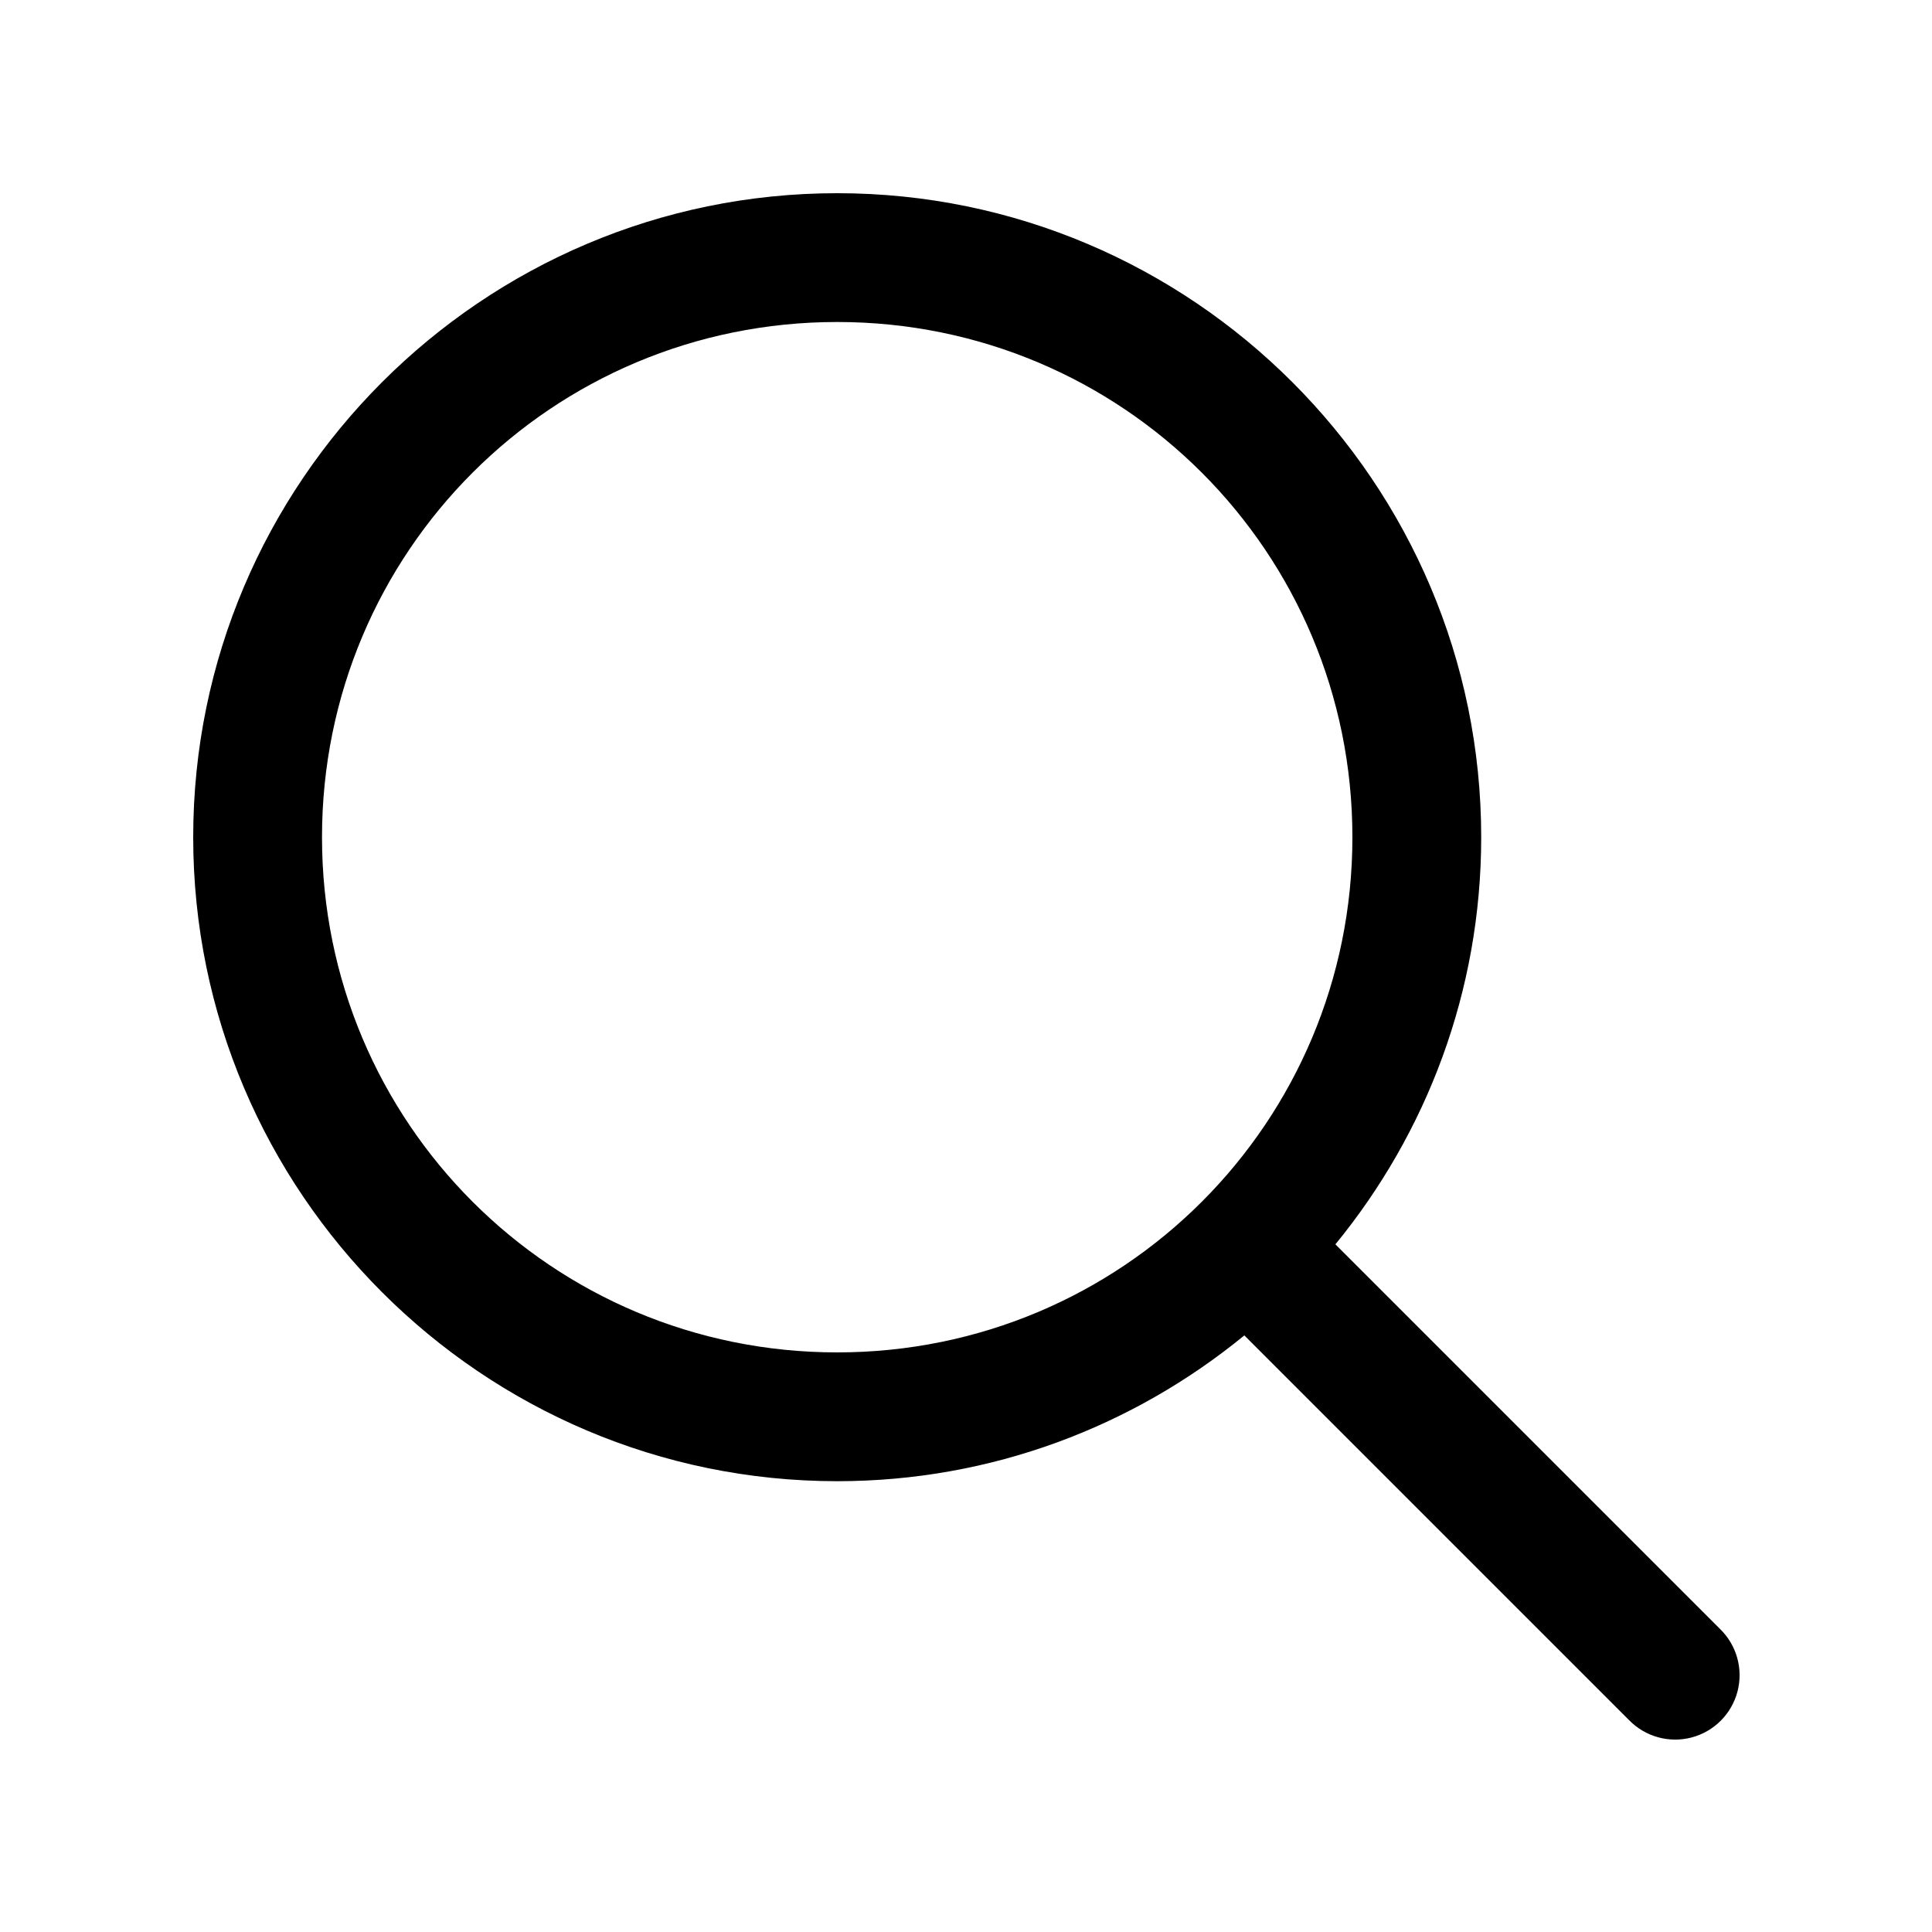
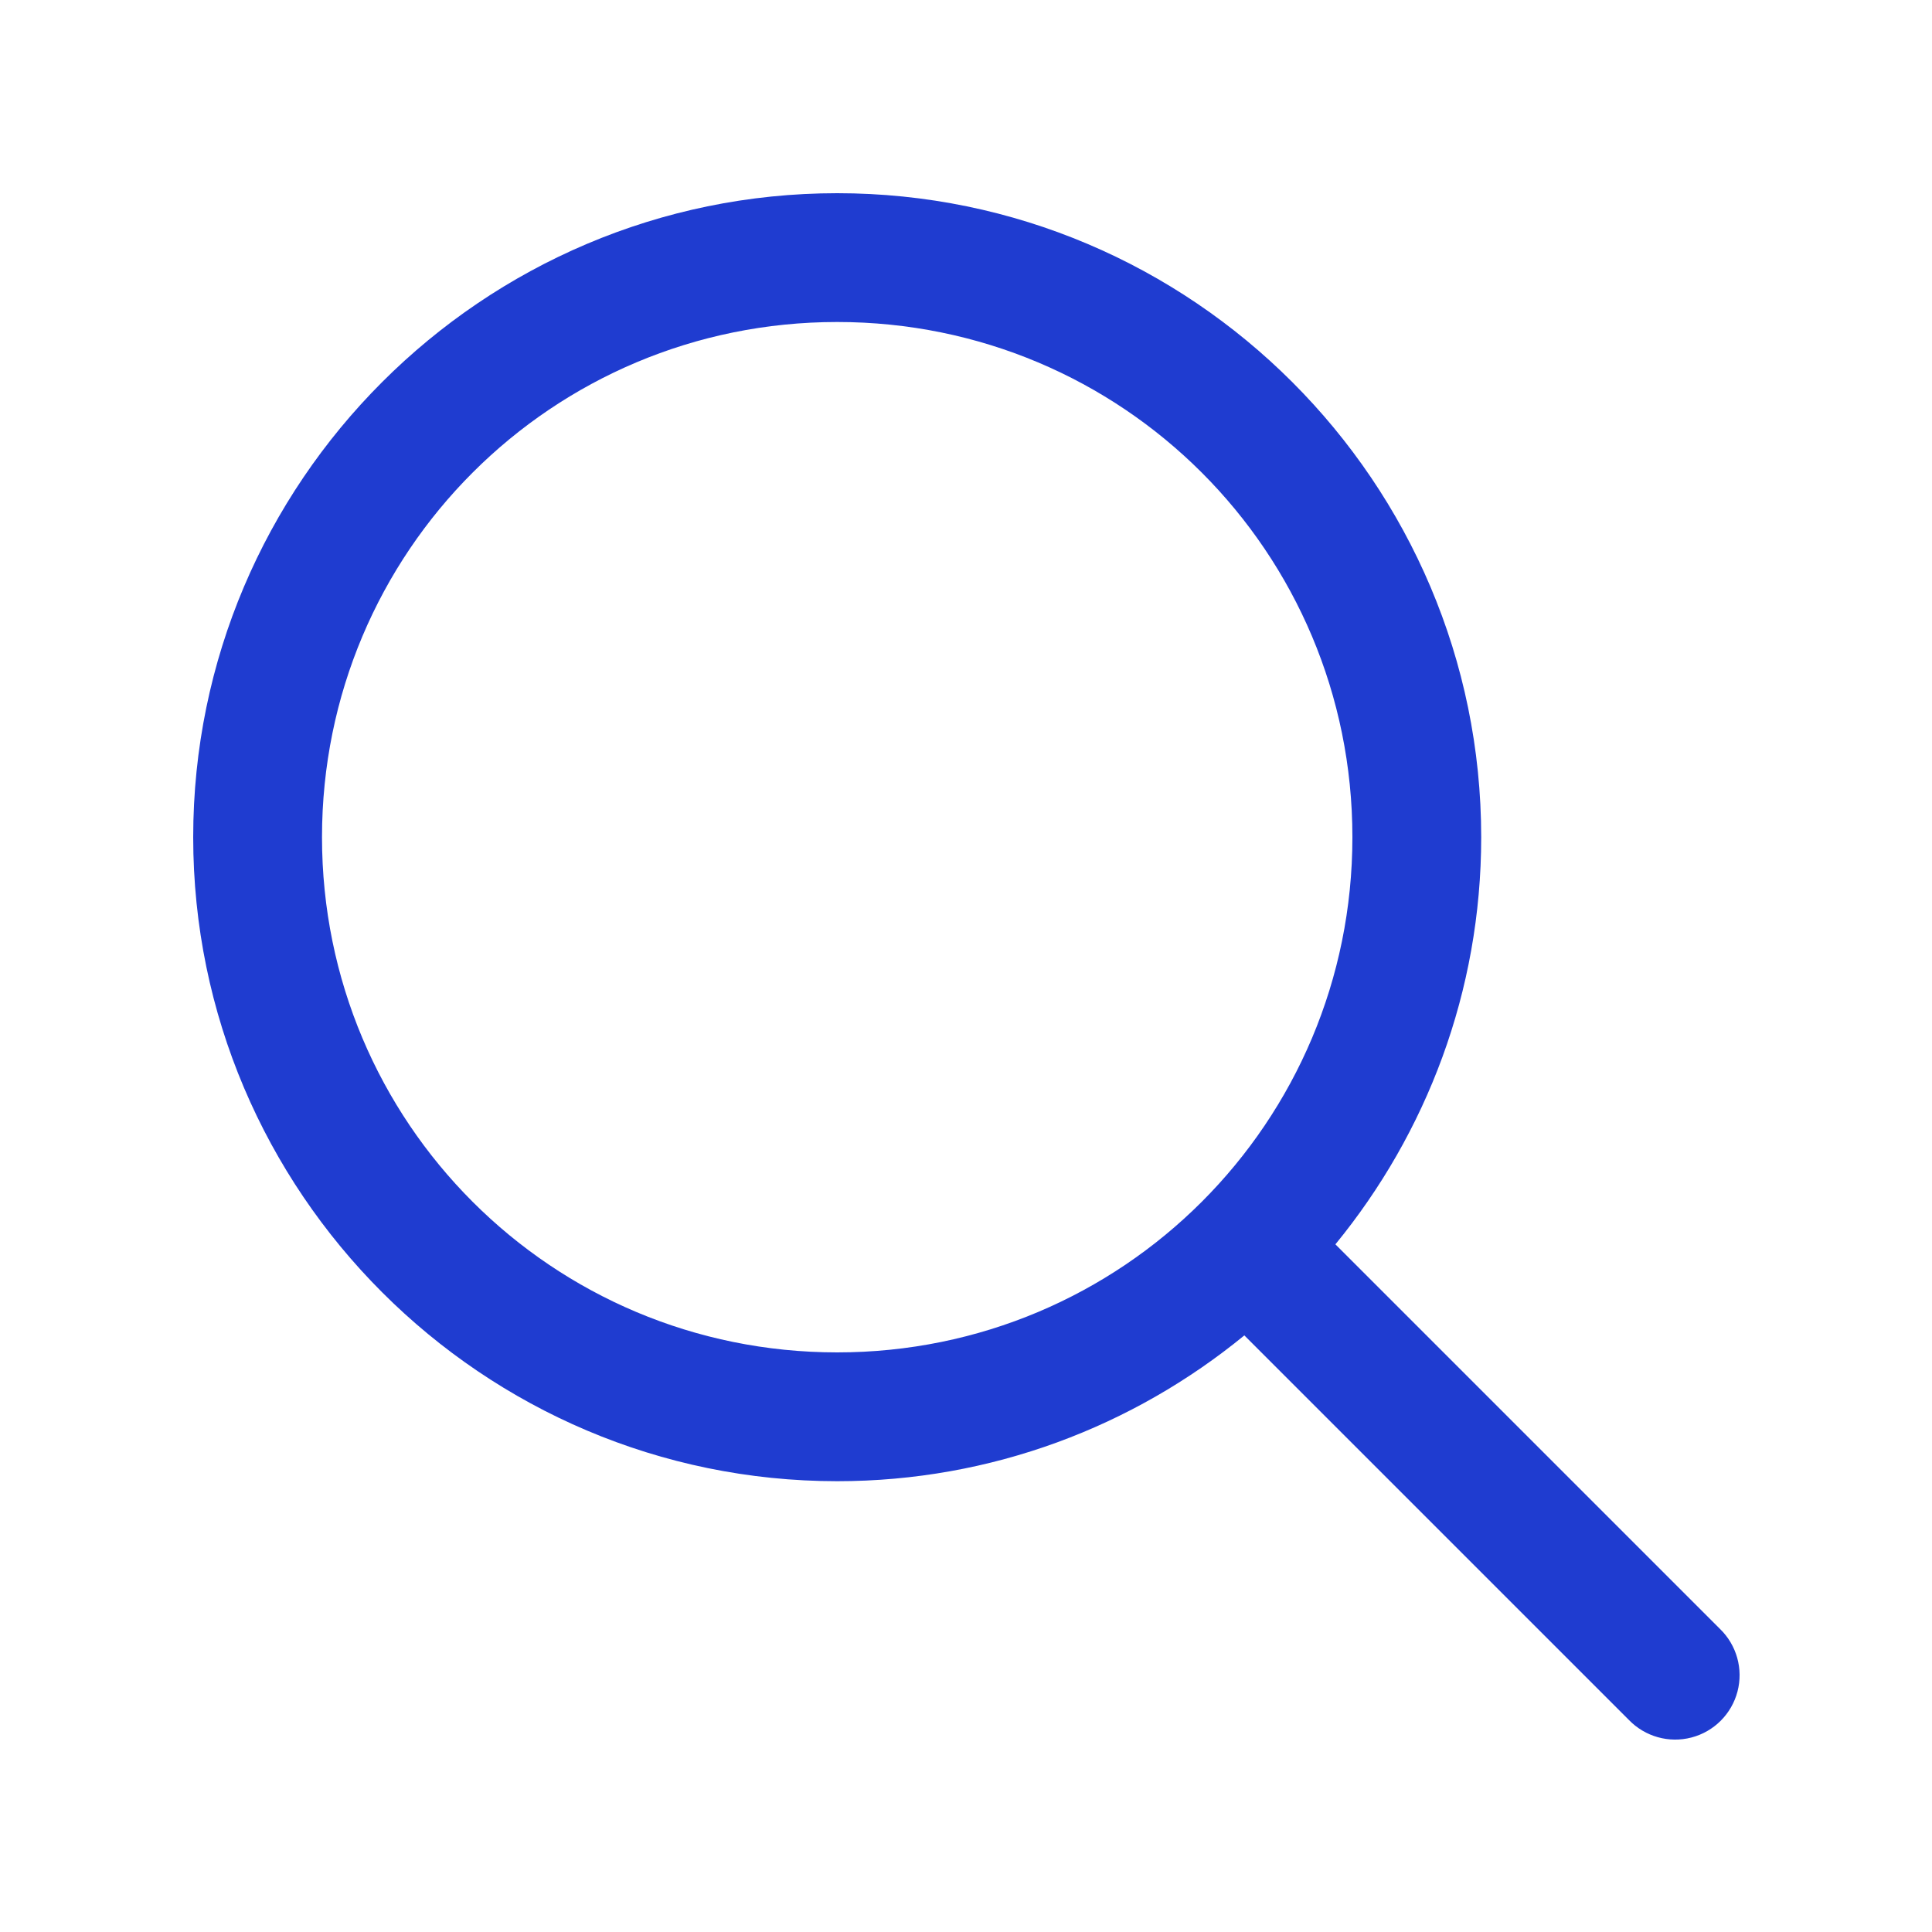
- <svg xmlns="http://www.w3.org/2000/svg" fill="#000000" viewBox="0 0 30 30" width="30px" height="30px">
+ <svg xmlns="http://www.w3.org/2000/svg" fill="#1F3CD0" viewBox="0 0 30 30" width="30px" height="30px">
  <path d="M 13 3 C 7.489 3 3 7.489 3 13 C 3 18.511 7.489 23 13 23 C 15.397 23 17.597 22.149 19.322 20.736 L 25.293 26.707 A 1 1 0 1 0 26.707 25.293 L 20.736 19.322 C 22.149 17.597 23 15.397 23 13 C 23 7.489 18.511 3 13 3 z M 13 5 C 17.43 5 21 8.57 21 13 C 21 17.43 17.43 21 13 21 C 8.57 21 5 17.43 5 13 C 5 8.57 8.57 5 13 5 z" />
</svg>
